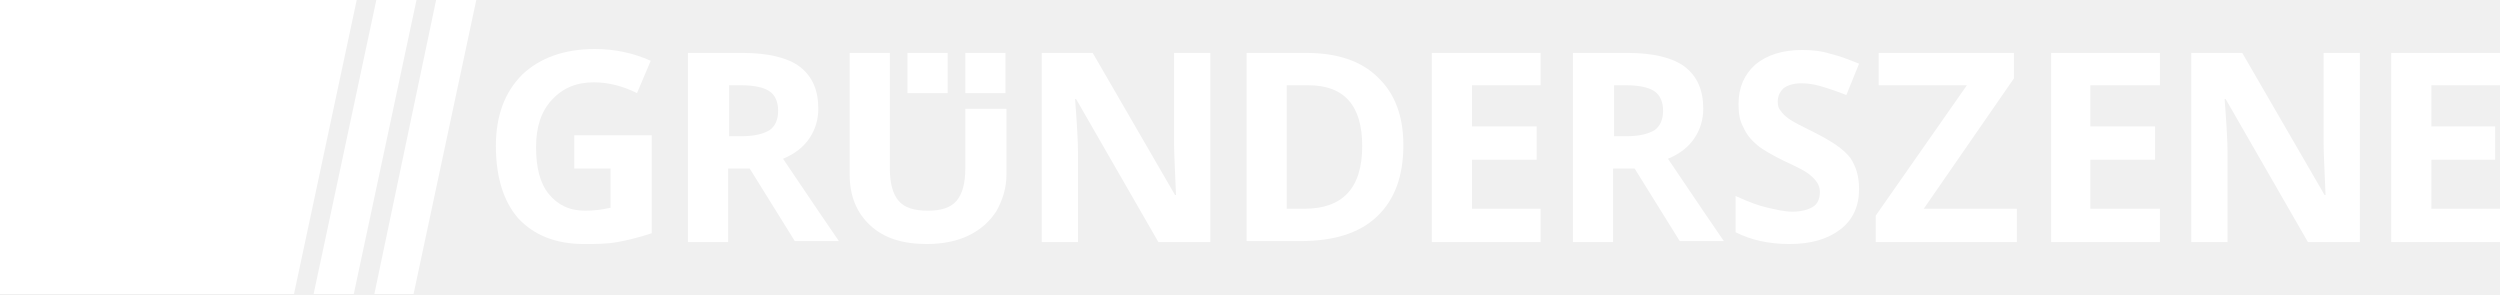
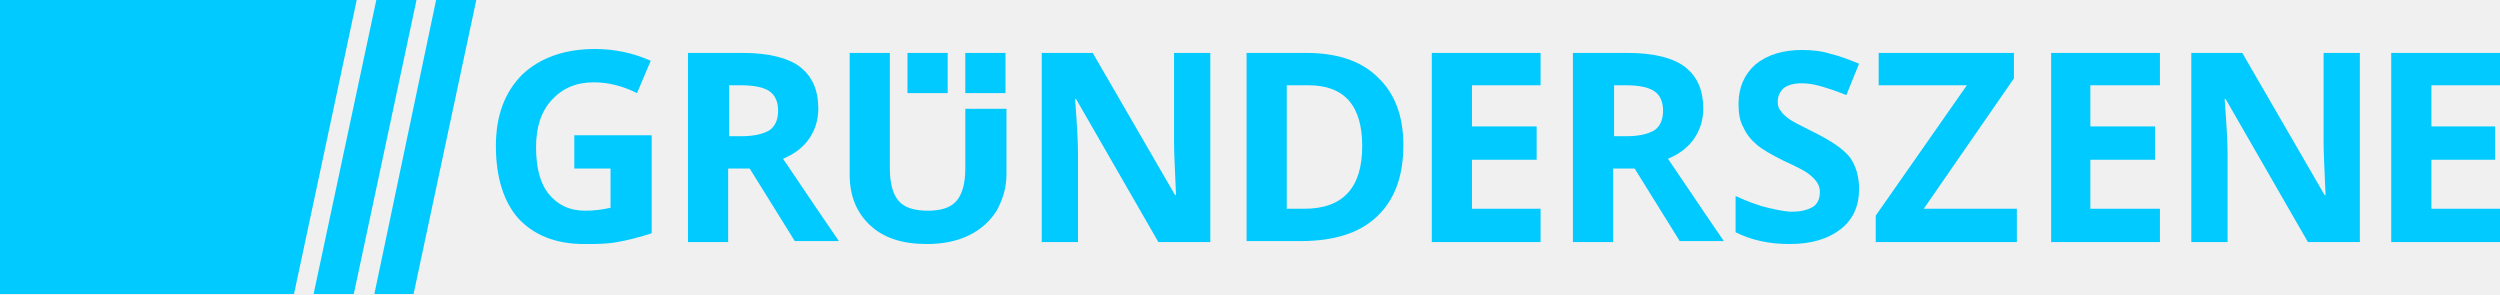
<svg xmlns="http://www.w3.org/2000/svg" xmlns:xlink="http://www.w3.org/1999/xlink" version="1.1" id="Ebene_1" x="0px" y="0px" viewBox="0 0 255.1 30" style="enable-background:new 0 0 255.1 30;" xml:space="preserve">
  <style type="text/css">
- 	.st0{fill:#FFFFFF;}
+ 	.st0{fill:#00CAFF;}
</style>
  <g>
    <g>
      <defs>
        <rect id="SVGID_1_" x="0" y="0" width="255.1" height="30" />
      </defs>
      <clipPath id="SVGID_2_">
        <use xlink:href="#SVGID_1_" style="overflow:visible;" />
      </clipPath>
    </g>
    <polygon class="st0" points="157.2,24.7 146.1,24.7 146.1,5.4 157.2,5.4 157.2,8.7 150.2,8.7 150.2,12.9 156.8,12.9 156.8,16.3    150.2,16.3 150.2,21.3 157.2,21.3  " />
    <g>
      <defs>
        <rect id="SVGID_3_" x="0" y="0" width="255.1" height="30" />
      </defs>
      <clipPath id="SVGID_4_">
        <use xlink:href="#SVGID_3_" style="overflow:visible;" />
      </clipPath>
    </g>
    <polygon class="st0" points="205.8,24.7 191.4,24.7 191.4,22 200.7,8.7 191.7,8.7 191.7,5.4 205.5,5.4 205.5,8 196.3,21.3    205.8,21.3  " />
    <polygon class="st0" points="220.4,24.7 209.3,24.7 209.3,5.4 220.4,5.4 220.4,8.7 213.3,8.7 213.3,12.9 219.9,12.9 219.9,16.3    213.3,16.3 213.3,21.3 220.4,21.3  " />
    <g>
      <defs>
        <rect id="SVGID_5_" x="0" y="0" width="255.1" height="30" />
      </defs>
      <clipPath id="SVGID_6_">
        <use xlink:href="#SVGID_5_" style="overflow:visible;" />
      </clipPath>
    </g>
    <polygon class="st0" points="244,5.4 244,24.7 255.1,24.7 255.1,21.3 248.1,21.3 248.1,16.3 254.6,16.3 254.6,12.9 248.1,12.9    248.1,8.7 255.1,8.7 255.1,5.4  " />
    <rect x="98.5" y="5.4" class="st0" width="4.1" height="4.1" />
    <rect x="92.6" y="5.4" class="st0" width="4.1" height="4.1" />
    <polygon class="st0" points="38.4,0 32,30 36.1,30 42.5,0  " />
    <polygon class="st0" points="44.5,0 38.2,30 42.2,30 48.6,0  " />
    <polygon class="st0" points="0,0 0,30 30,30 36.4,0  " />
    <path class="st0" d="M58.8,13.8h7.7v10c-1.2,0.4-2.4,0.7-3.5,0.9c-1.1,0.2-2.2,0.2-3.4,0.2c-2.9,0-5.1-0.9-6.7-2.6   c-1.5-1.7-2.3-4.2-2.3-7.4c0-3.1,0.9-5.5,2.7-7.3c1.8-1.7,4.3-2.6,7.4-2.6c2,0,3.9,0.4,5.7,1.2l-1.4,3.3c-1.4-0.7-2.9-1.1-4.4-1.1   c-1.8,0-3.2,0.6-4.3,1.8c-1.1,1.2-1.6,2.8-1.6,4.8c0,2.1,0.4,3.7,1.3,4.8c0.9,1.1,2.1,1.7,3.7,1.7c0.9,0,1.7-0.1,2.6-0.3v-4h-3.7   V13.8z" />
    <path class="st0" d="M74.3,13.9h1.3c1.3,0,2.2-0.2,2.9-0.6c0.6-0.4,0.9-1.1,0.9-2c0-0.9-0.3-1.6-0.9-2c-0.6-0.4-1.6-0.6-2.9-0.6   h-1.2V13.9z M74.3,17.3v7.4h-4.1V5.4h5.6c2.6,0,4.6,0.5,5.8,1.4c1.3,1,1.9,2.4,1.9,4.3c0,1.1-0.3,2.1-0.9,3   c-0.6,0.9-1.5,1.6-2.7,2.1c2.9,4.3,4.8,7.1,5.7,8.4h-4.5l-4.6-7.4H74.3z" />
    <path class="st0" d="M123.4,24.7h-5.2l-8.4-14.6h-0.1c0.2,2.6,0.3,4.4,0.3,5.5v9.1h-3.7V5.4h5.2l8.4,14.5h0.1   c-0.1-2.5-0.2-4.3-0.2-5.3V5.4h3.7V24.7z" />
    <path class="st0" d="M139,14.9c0-4.1-1.8-6.2-5.5-6.2h-2.2v12.6h1.8C137,21.3,139,19.2,139,14.9 M143.2,14.8c0,3.2-0.9,5.6-2.7,7.3   c-1.8,1.7-4.4,2.5-7.8,2.5h-5.5V5.4h6.1c3.1,0,5.6,0.8,7.3,2.5C142.3,9.5,143.2,11.8,143.2,14.8" />
    <path class="st0" d="M164.6,13.9h1.3c1.3,0,2.2-0.2,2.9-0.6c0.6-0.4,0.9-1.1,0.9-2c0-0.9-0.3-1.6-0.9-2c-0.6-0.4-1.6-0.6-2.9-0.6   h-1.2V13.9z M164.6,17.3v7.4h-4.1V5.4h5.6c2.6,0,4.6,0.5,5.8,1.4c1.3,1,1.9,2.4,1.9,4.3c0,1.1-0.3,2.1-0.9,3   c-0.6,0.9-1.5,1.6-2.7,2.1c2.9,4.3,4.8,7.1,5.7,8.4h-4.5l-4.6-7.4H164.6z" />
    <path class="st0" d="M189.7,19.3c0,1.7-0.6,3.1-1.9,4.1c-1.3,1-3,1.5-5.2,1.5c-2.1,0-3.9-0.4-5.5-1.2V20c1.3,0.6,2.4,1,3.3,1.2   c0.9,0.2,1.7,0.4,2.5,0.4c0.9,0,1.6-0.2,2.1-0.5c0.5-0.3,0.7-0.9,0.7-1.5c0-0.4-0.1-0.7-0.3-1c-0.2-0.3-0.5-0.6-0.9-0.9   c-0.4-0.3-1.2-0.7-2.5-1.3c-1.2-0.6-2.1-1.1-2.7-1.6c-0.6-0.5-1.1-1.1-1.4-1.8c-0.4-0.7-0.5-1.5-0.5-2.4c0-1.7,0.6-3,1.7-4   c1.2-1,2.8-1.5,4.8-1.5c1,0,2,0.1,2.9,0.4c0.9,0.2,1.9,0.6,2.9,1l-1.3,3.2c-1-0.4-1.9-0.7-2.6-0.9c-0.7-0.2-1.3-0.3-2-0.3   c-0.8,0-1.4,0.2-1.8,0.5c-0.4,0.4-0.6,0.8-0.6,1.4c0,0.4,0.1,0.7,0.3,0.9c0.2,0.3,0.4,0.5,0.8,0.8c0.4,0.3,1.2,0.7,2.6,1.4   c1.8,0.9,3,1.7,3.7,2.6C189.4,17,189.7,18,189.7,19.3" />
    <path class="st0" d="M98.5,11.2v6c0,1.5-0.3,2.6-0.9,3.3c-0.6,0.7-1.6,1-2.9,1c-1.4,0-2.4-0.3-3-1s-0.9-1.8-0.9-3.3V5.4h-4.1v12.4   c0,2.2,0.7,3.9,2.1,5.2c1.4,1.3,3.3,1.9,5.8,1.9c1.6,0,3.1-0.3,4.3-0.9c1.2-0.6,2.1-1.4,2.8-2.5c0.6-1.1,1-2.3,1-3.7v-6.7H98.5z" />
    <path class="st0" d="M240.7,24.7h-5.2l-8.4-14.6H227c0.2,2.6,0.3,4.4,0.3,5.5v9.1h-3.7V5.4h5.2l8.4,14.5h0.1   c-0.1-2.5-0.2-4.3-0.2-5.3V5.4h3.7V24.7z" />
  </g>
</svg>
